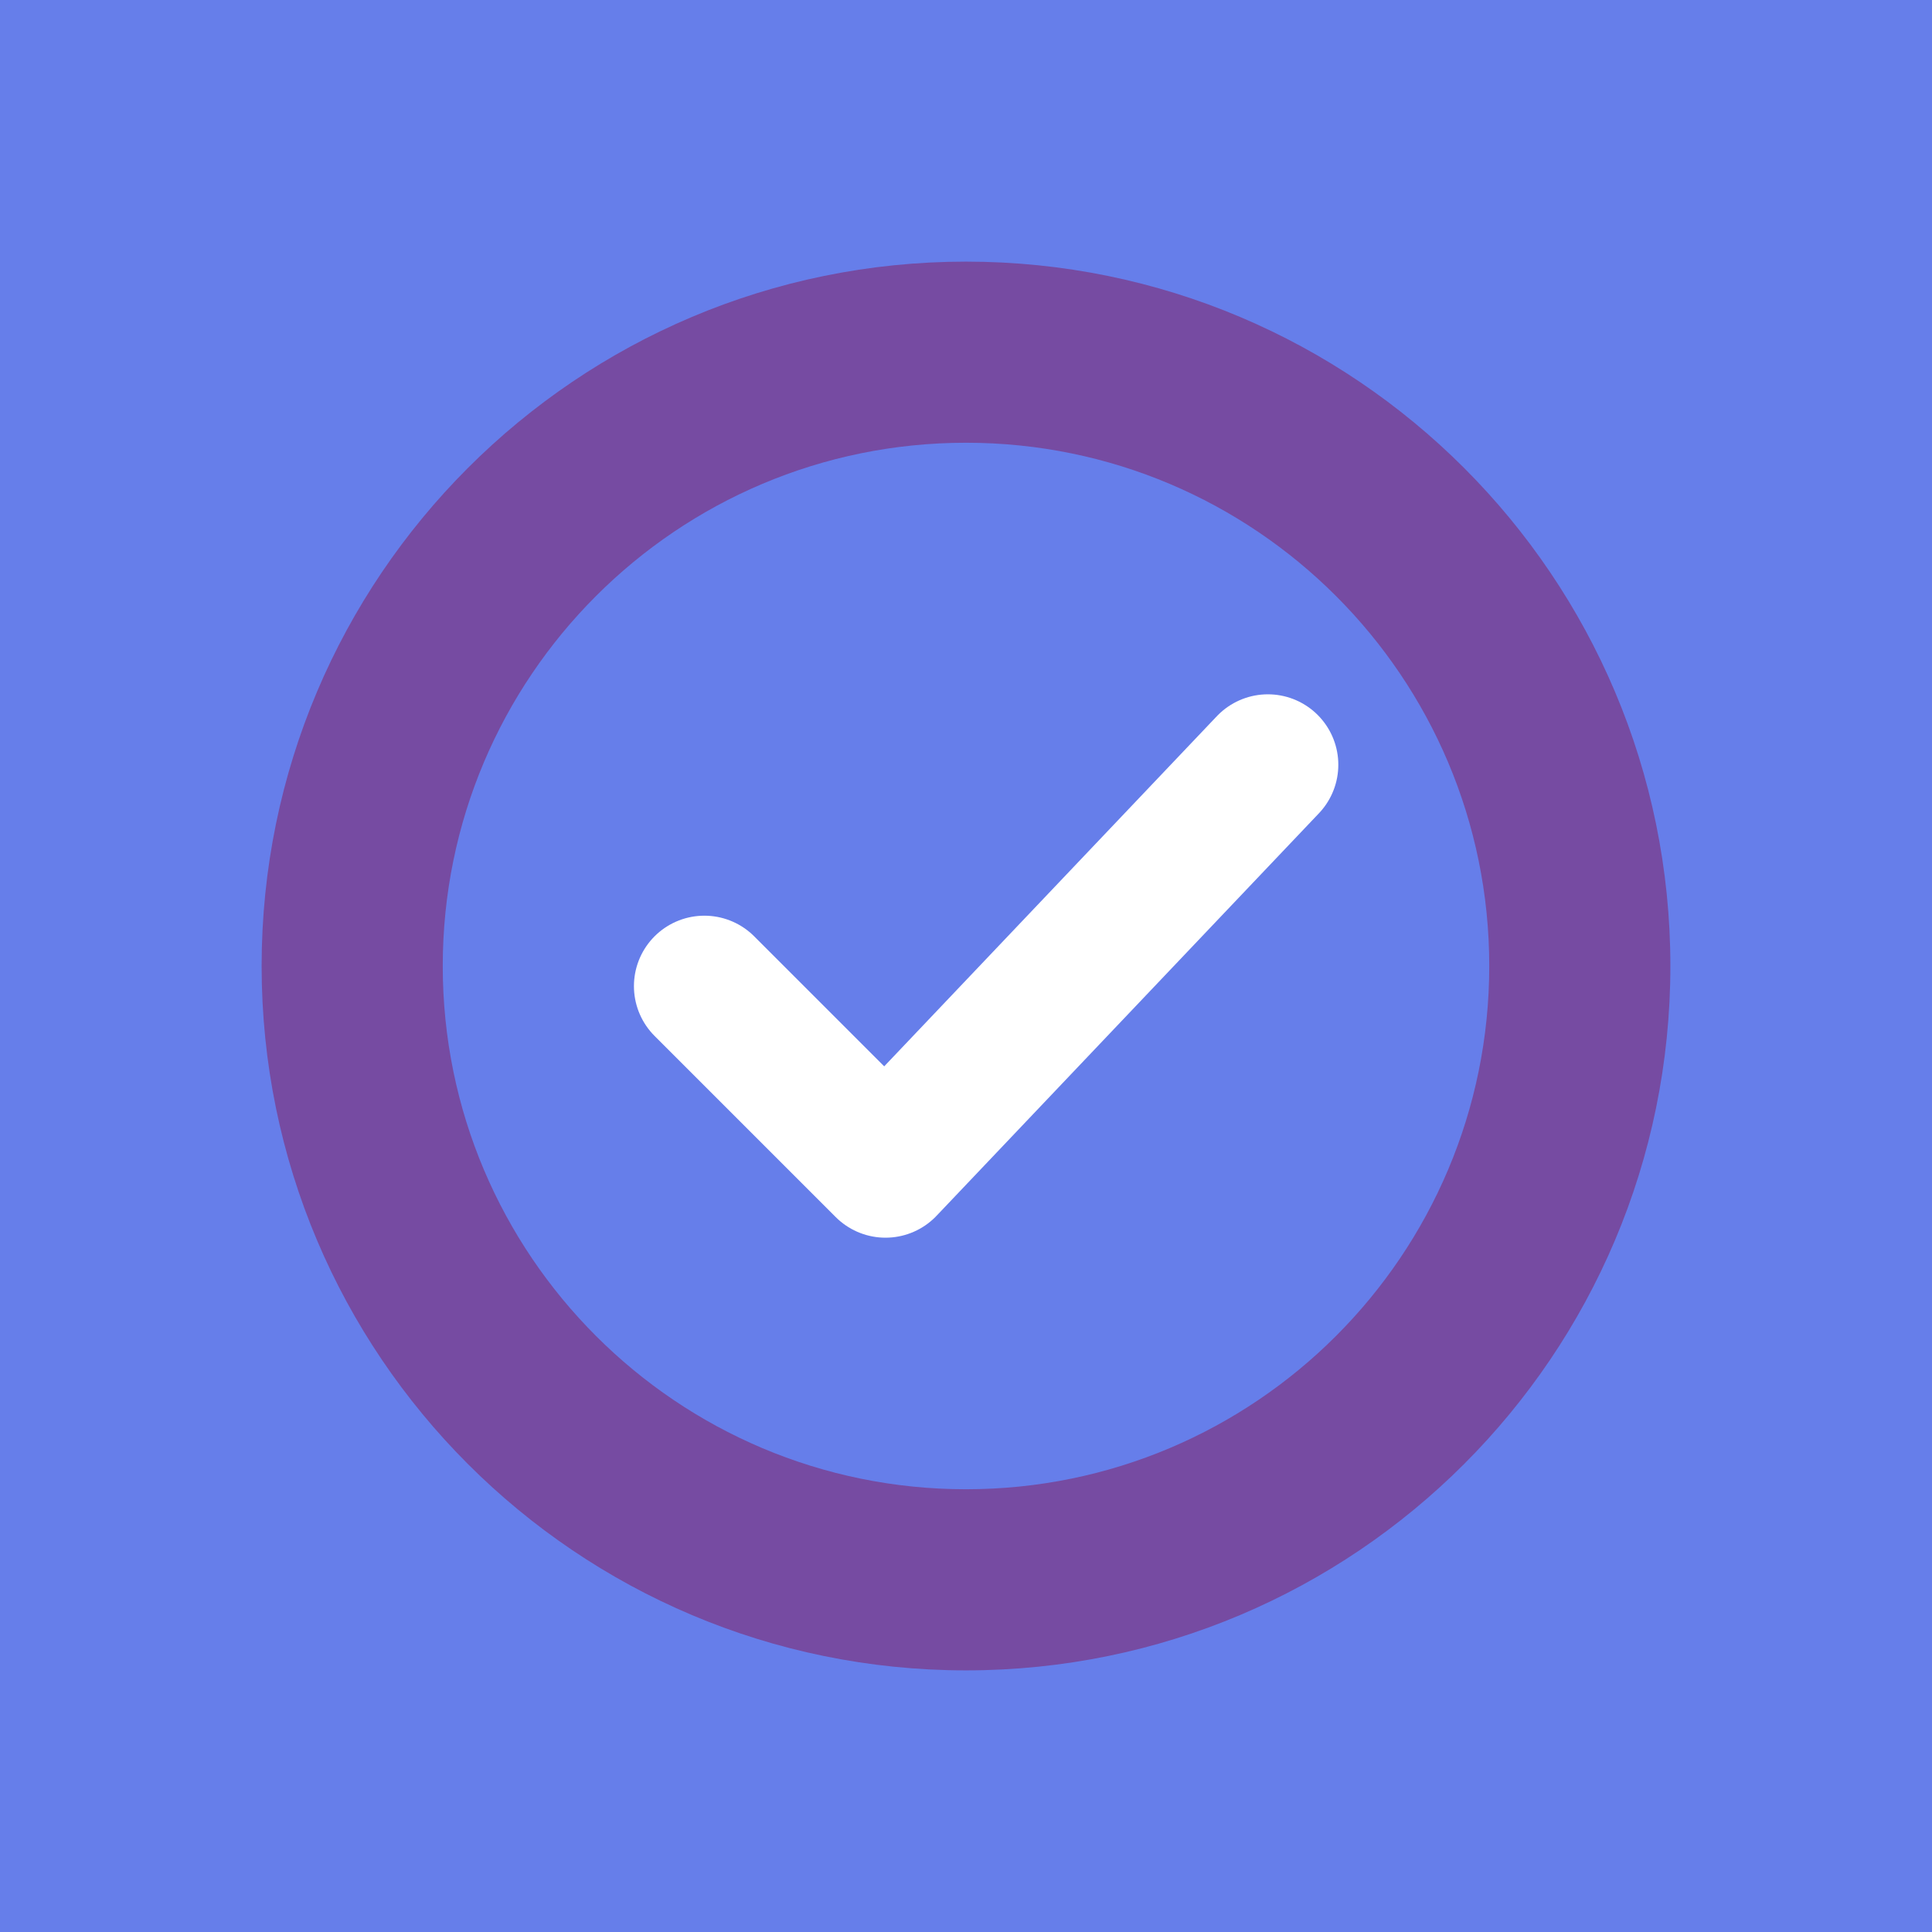
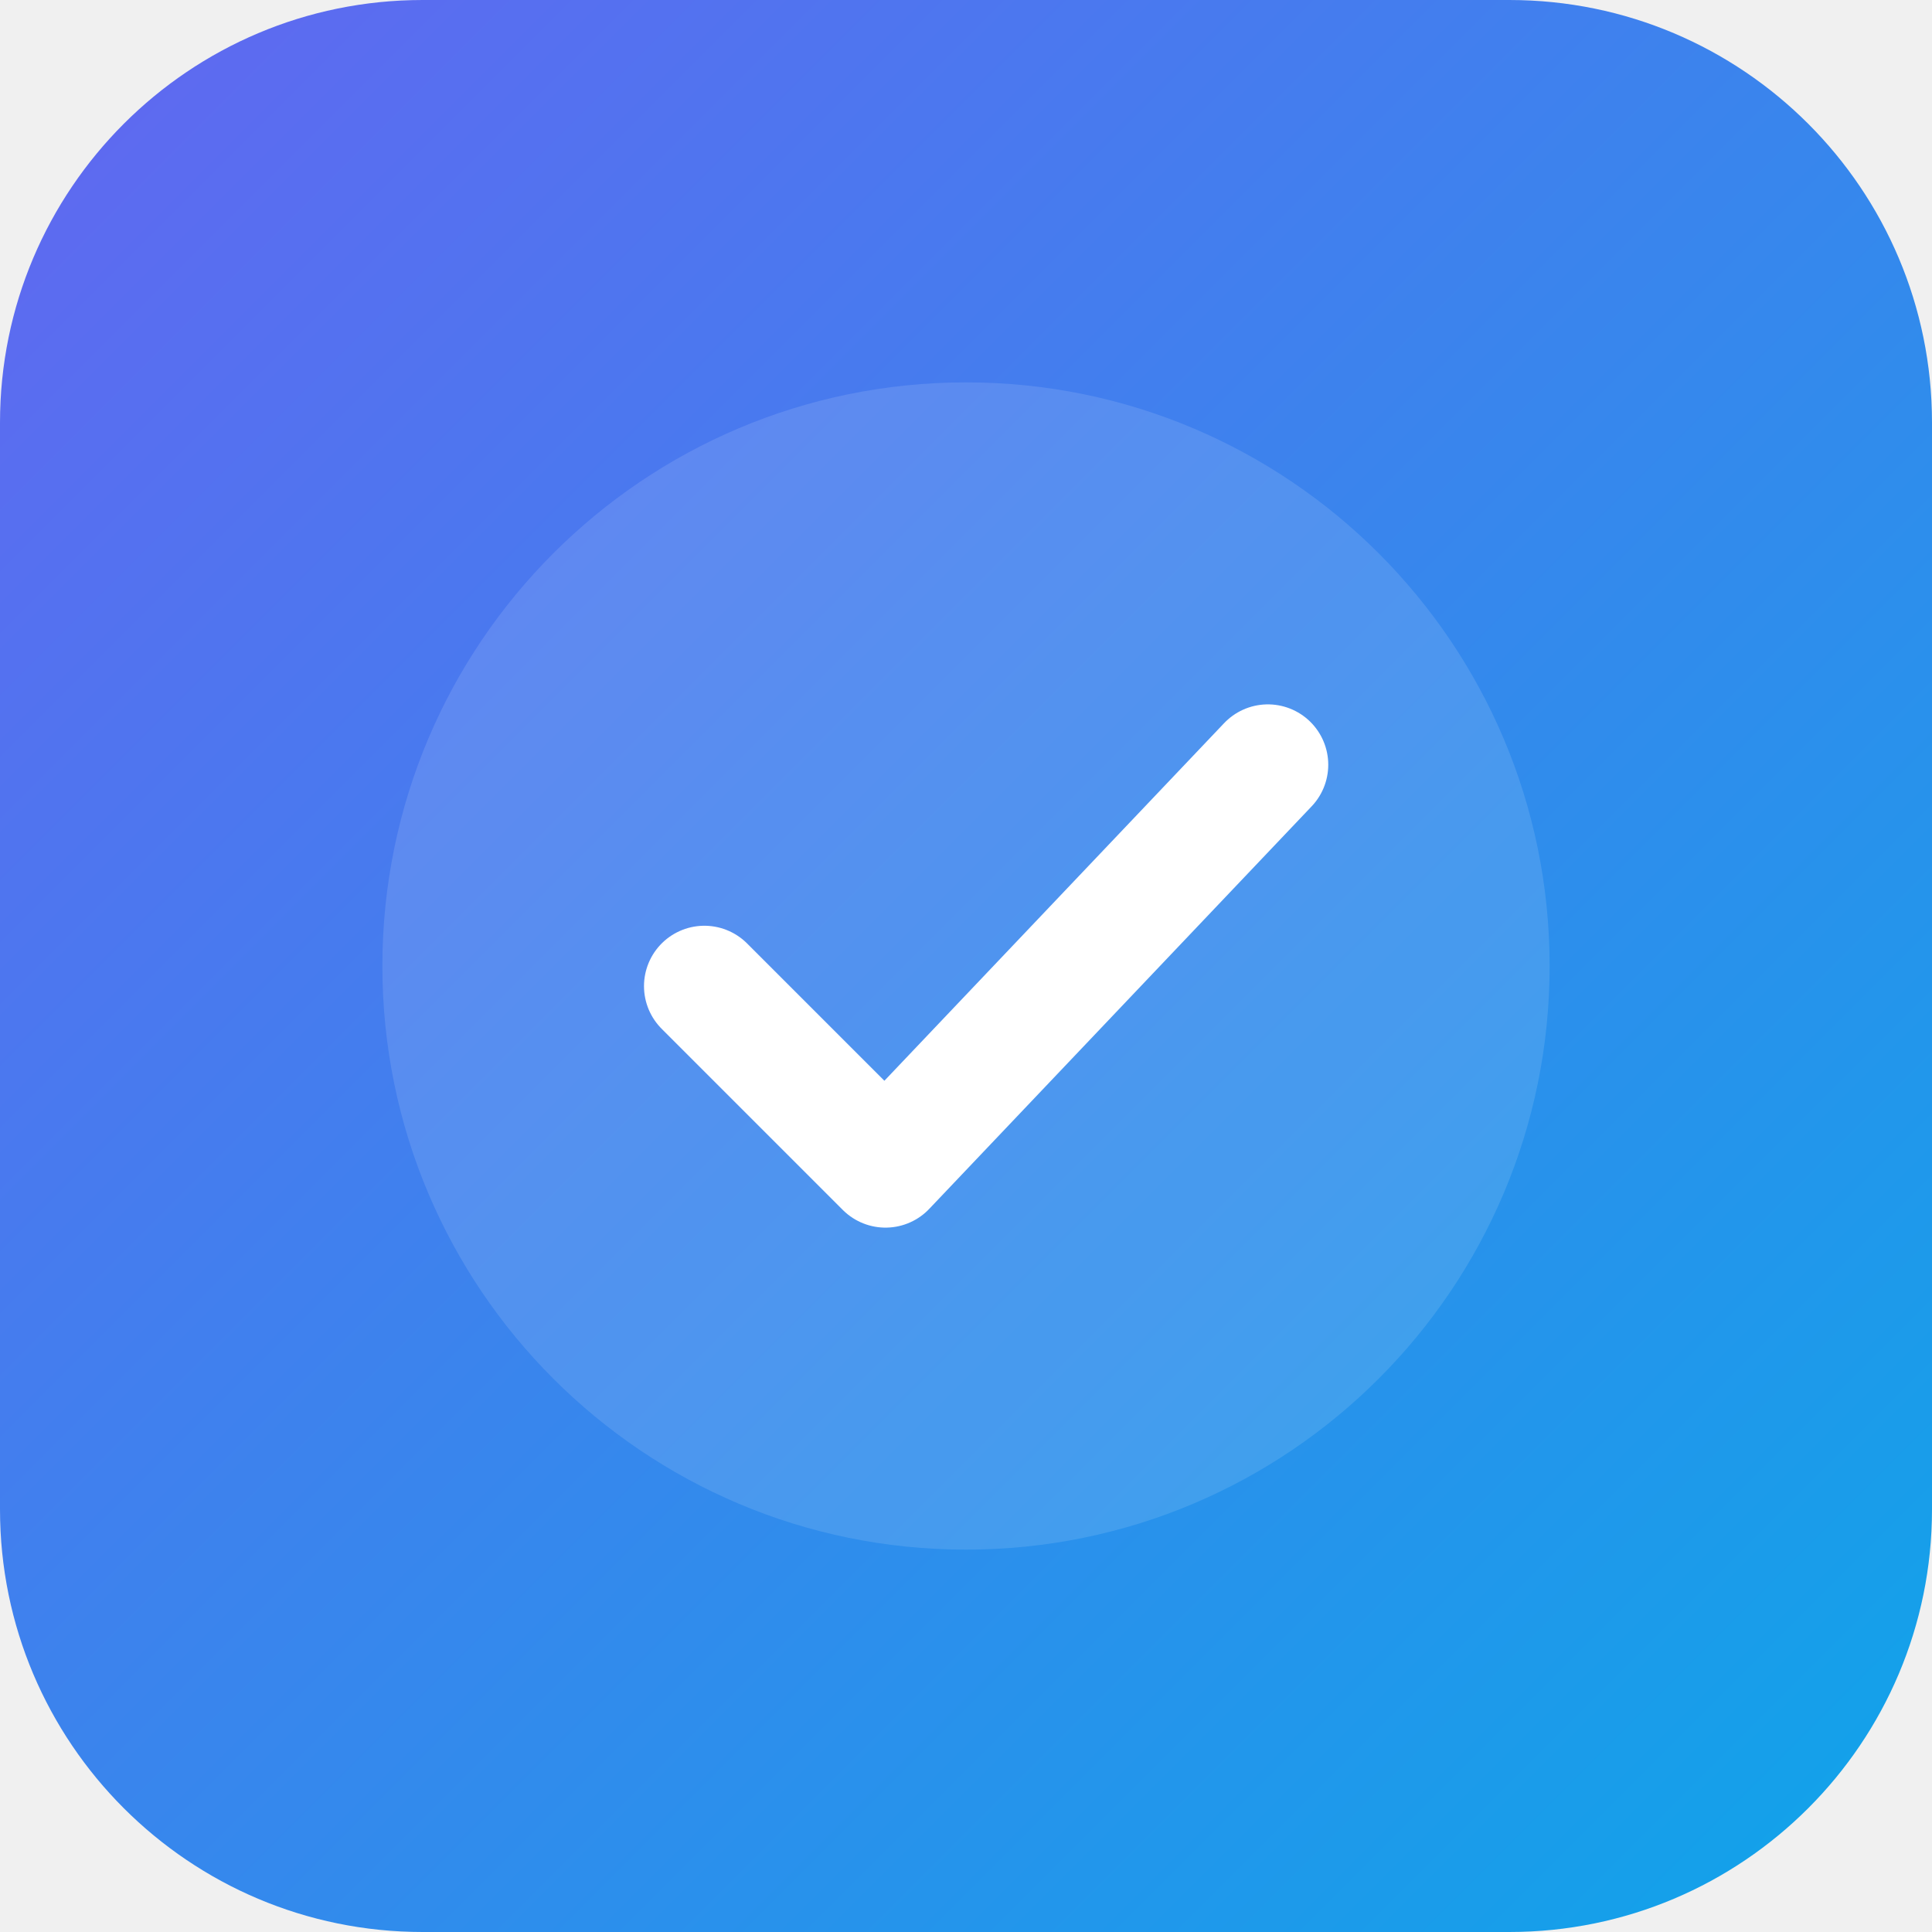
<svg xmlns="http://www.w3.org/2000/svg" width="192" height="192" viewBox="0 0 192 192">
-   <rect width="192" height="192" fill="#667eea" />
-   <circle cx="96" cy="96" r="70" fill="#764ba2" />
-   <circle cx="96" cy="96" r="52" fill="#667eea" />
-   <path d="M70 98 L88 116 L126 76" stroke="white" stroke-width="14" fill="none" stroke-linecap="round" stroke-linejoin="round" />
+   <defs>
+     <linearGradient id="g" x1="0%" y1="0%" x2="100%" y2="100%">
+       <stop offset="0%" style="stop-color:#6366f1" />
+       <stop offset="100%" style="stop-color:#0ea5e9" />
+     </linearGradient>
+   </defs>
+   <rect width="192" height="192" rx="42" ry="42" fill="url(#g)" />
+   <circle cx="96" cy="96" r="58" fill="rgba(255,255,255,0.12)" />
+   <path d="M70 98 L88 116 L126 76" stroke="white" stroke-width="12" fill="none" stroke-linecap="round" stroke-linejoin="round" />
</svg>
